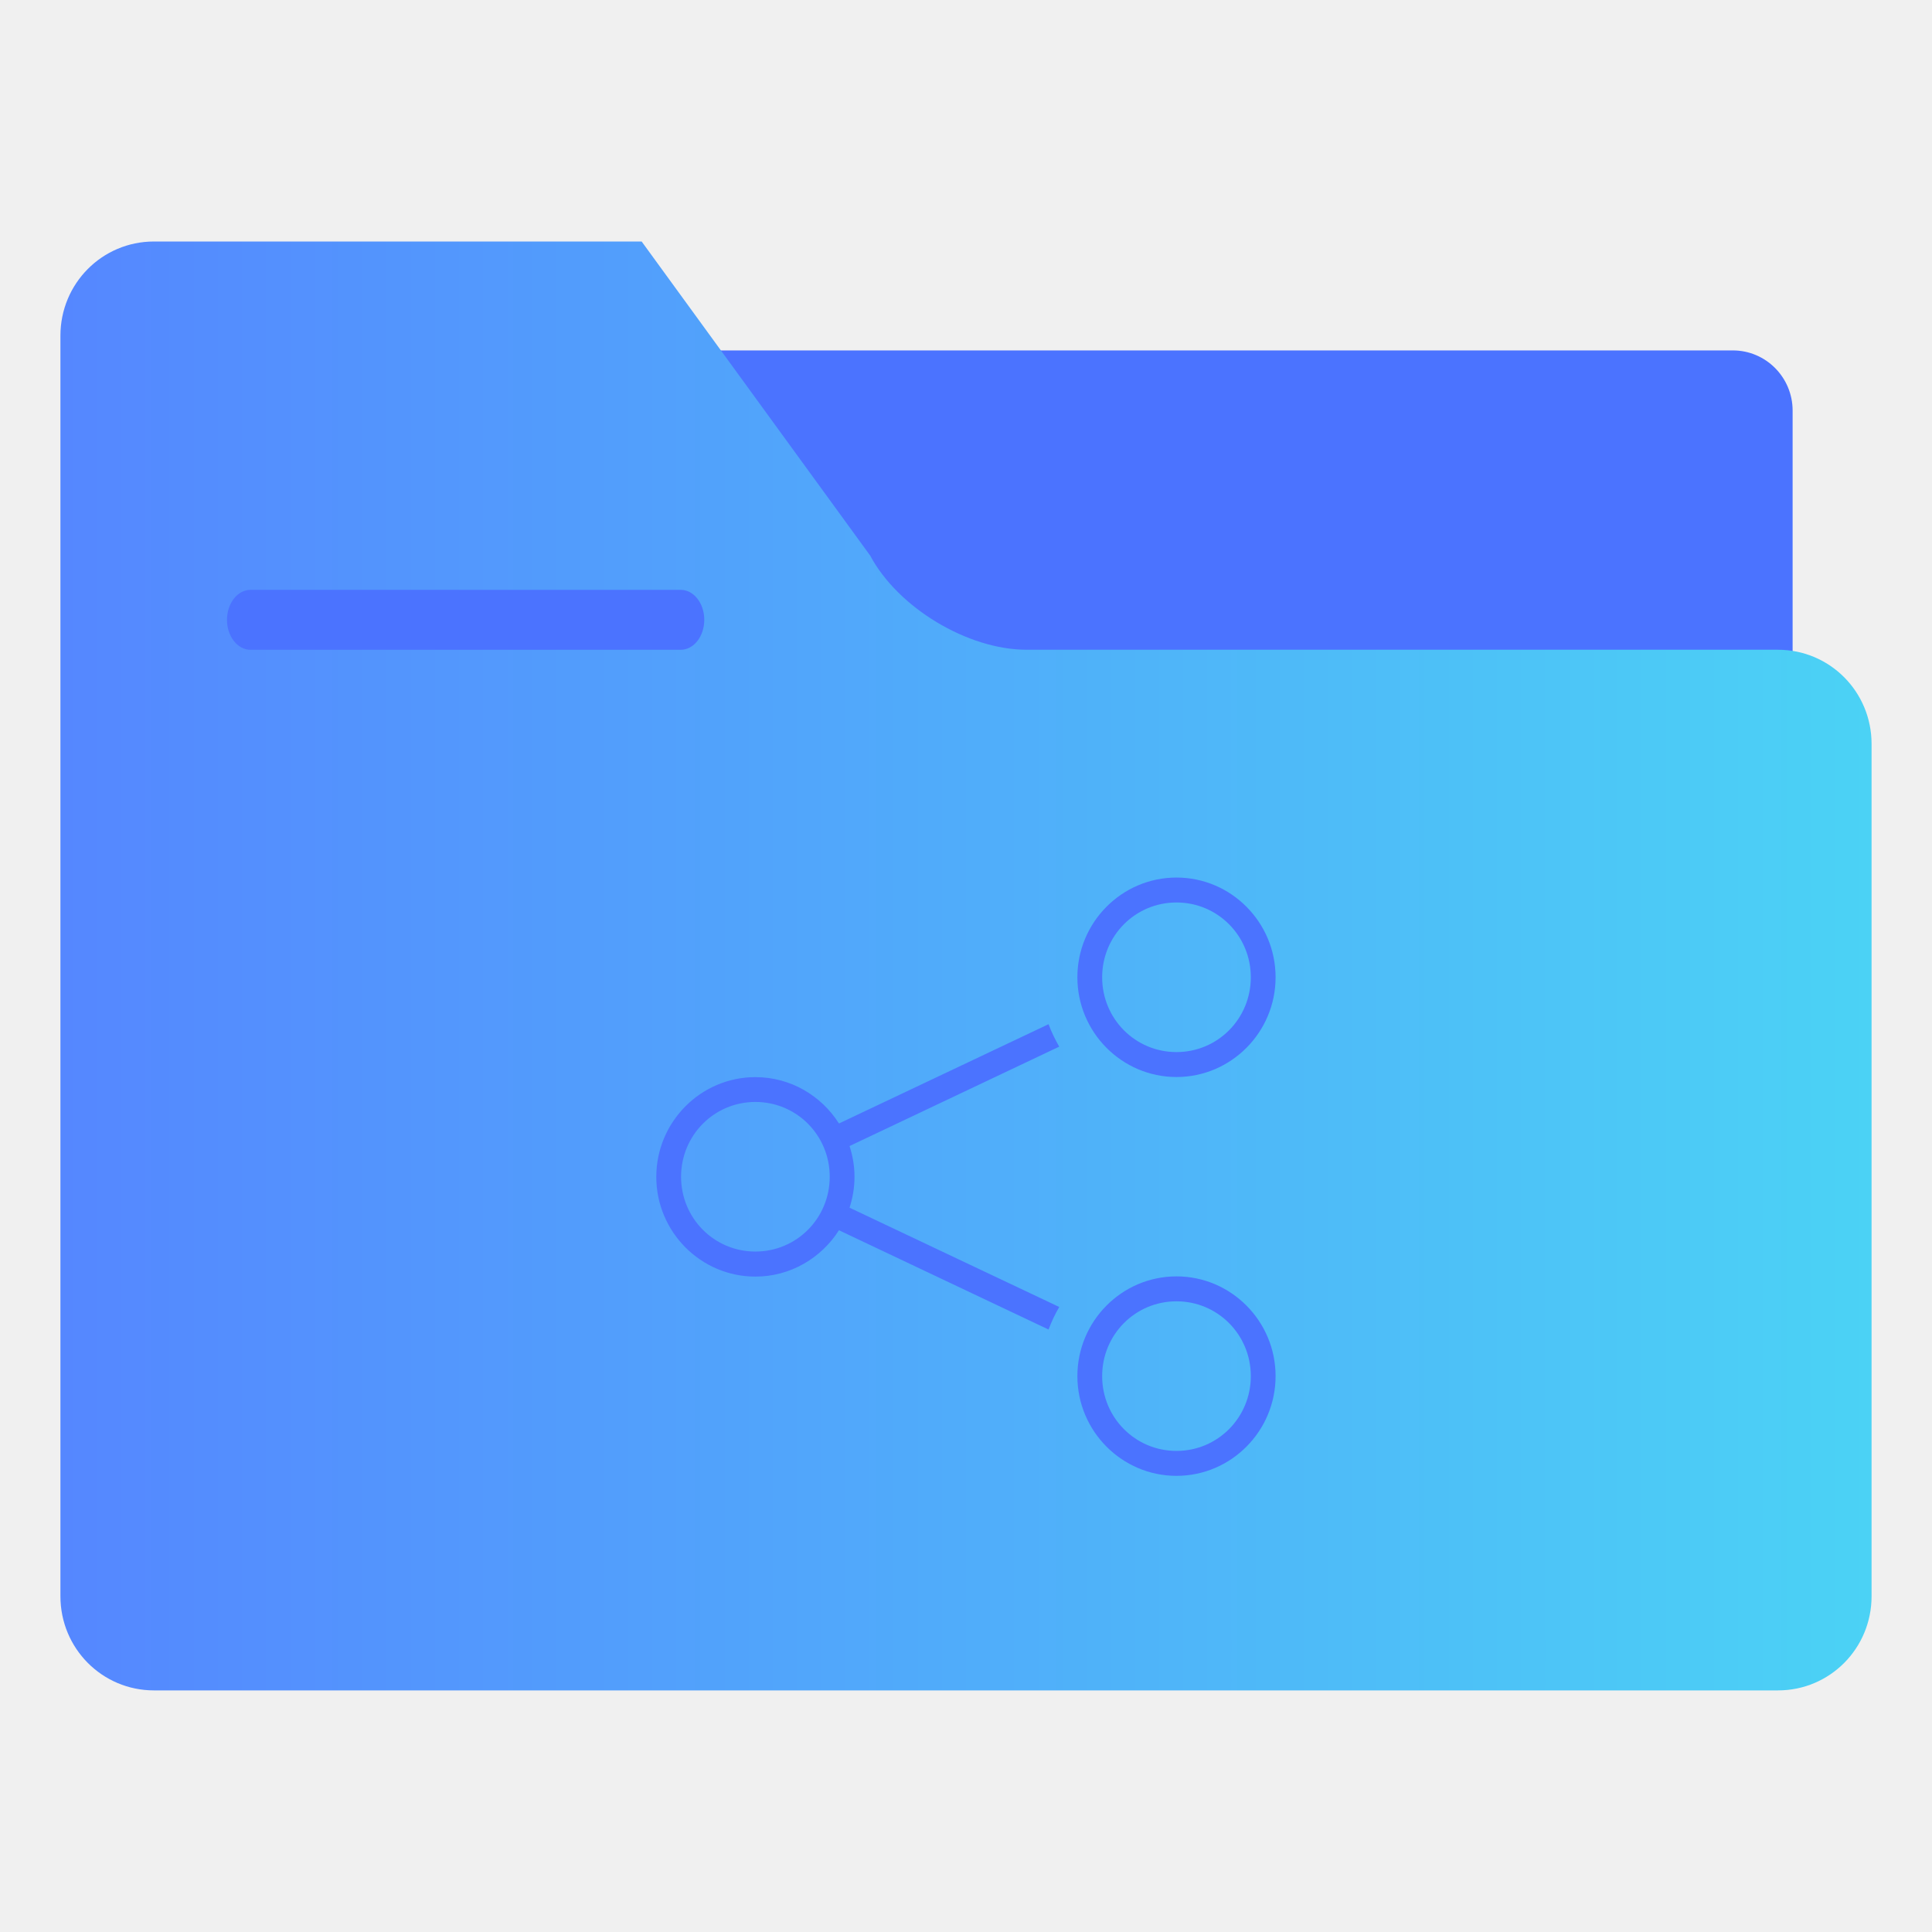
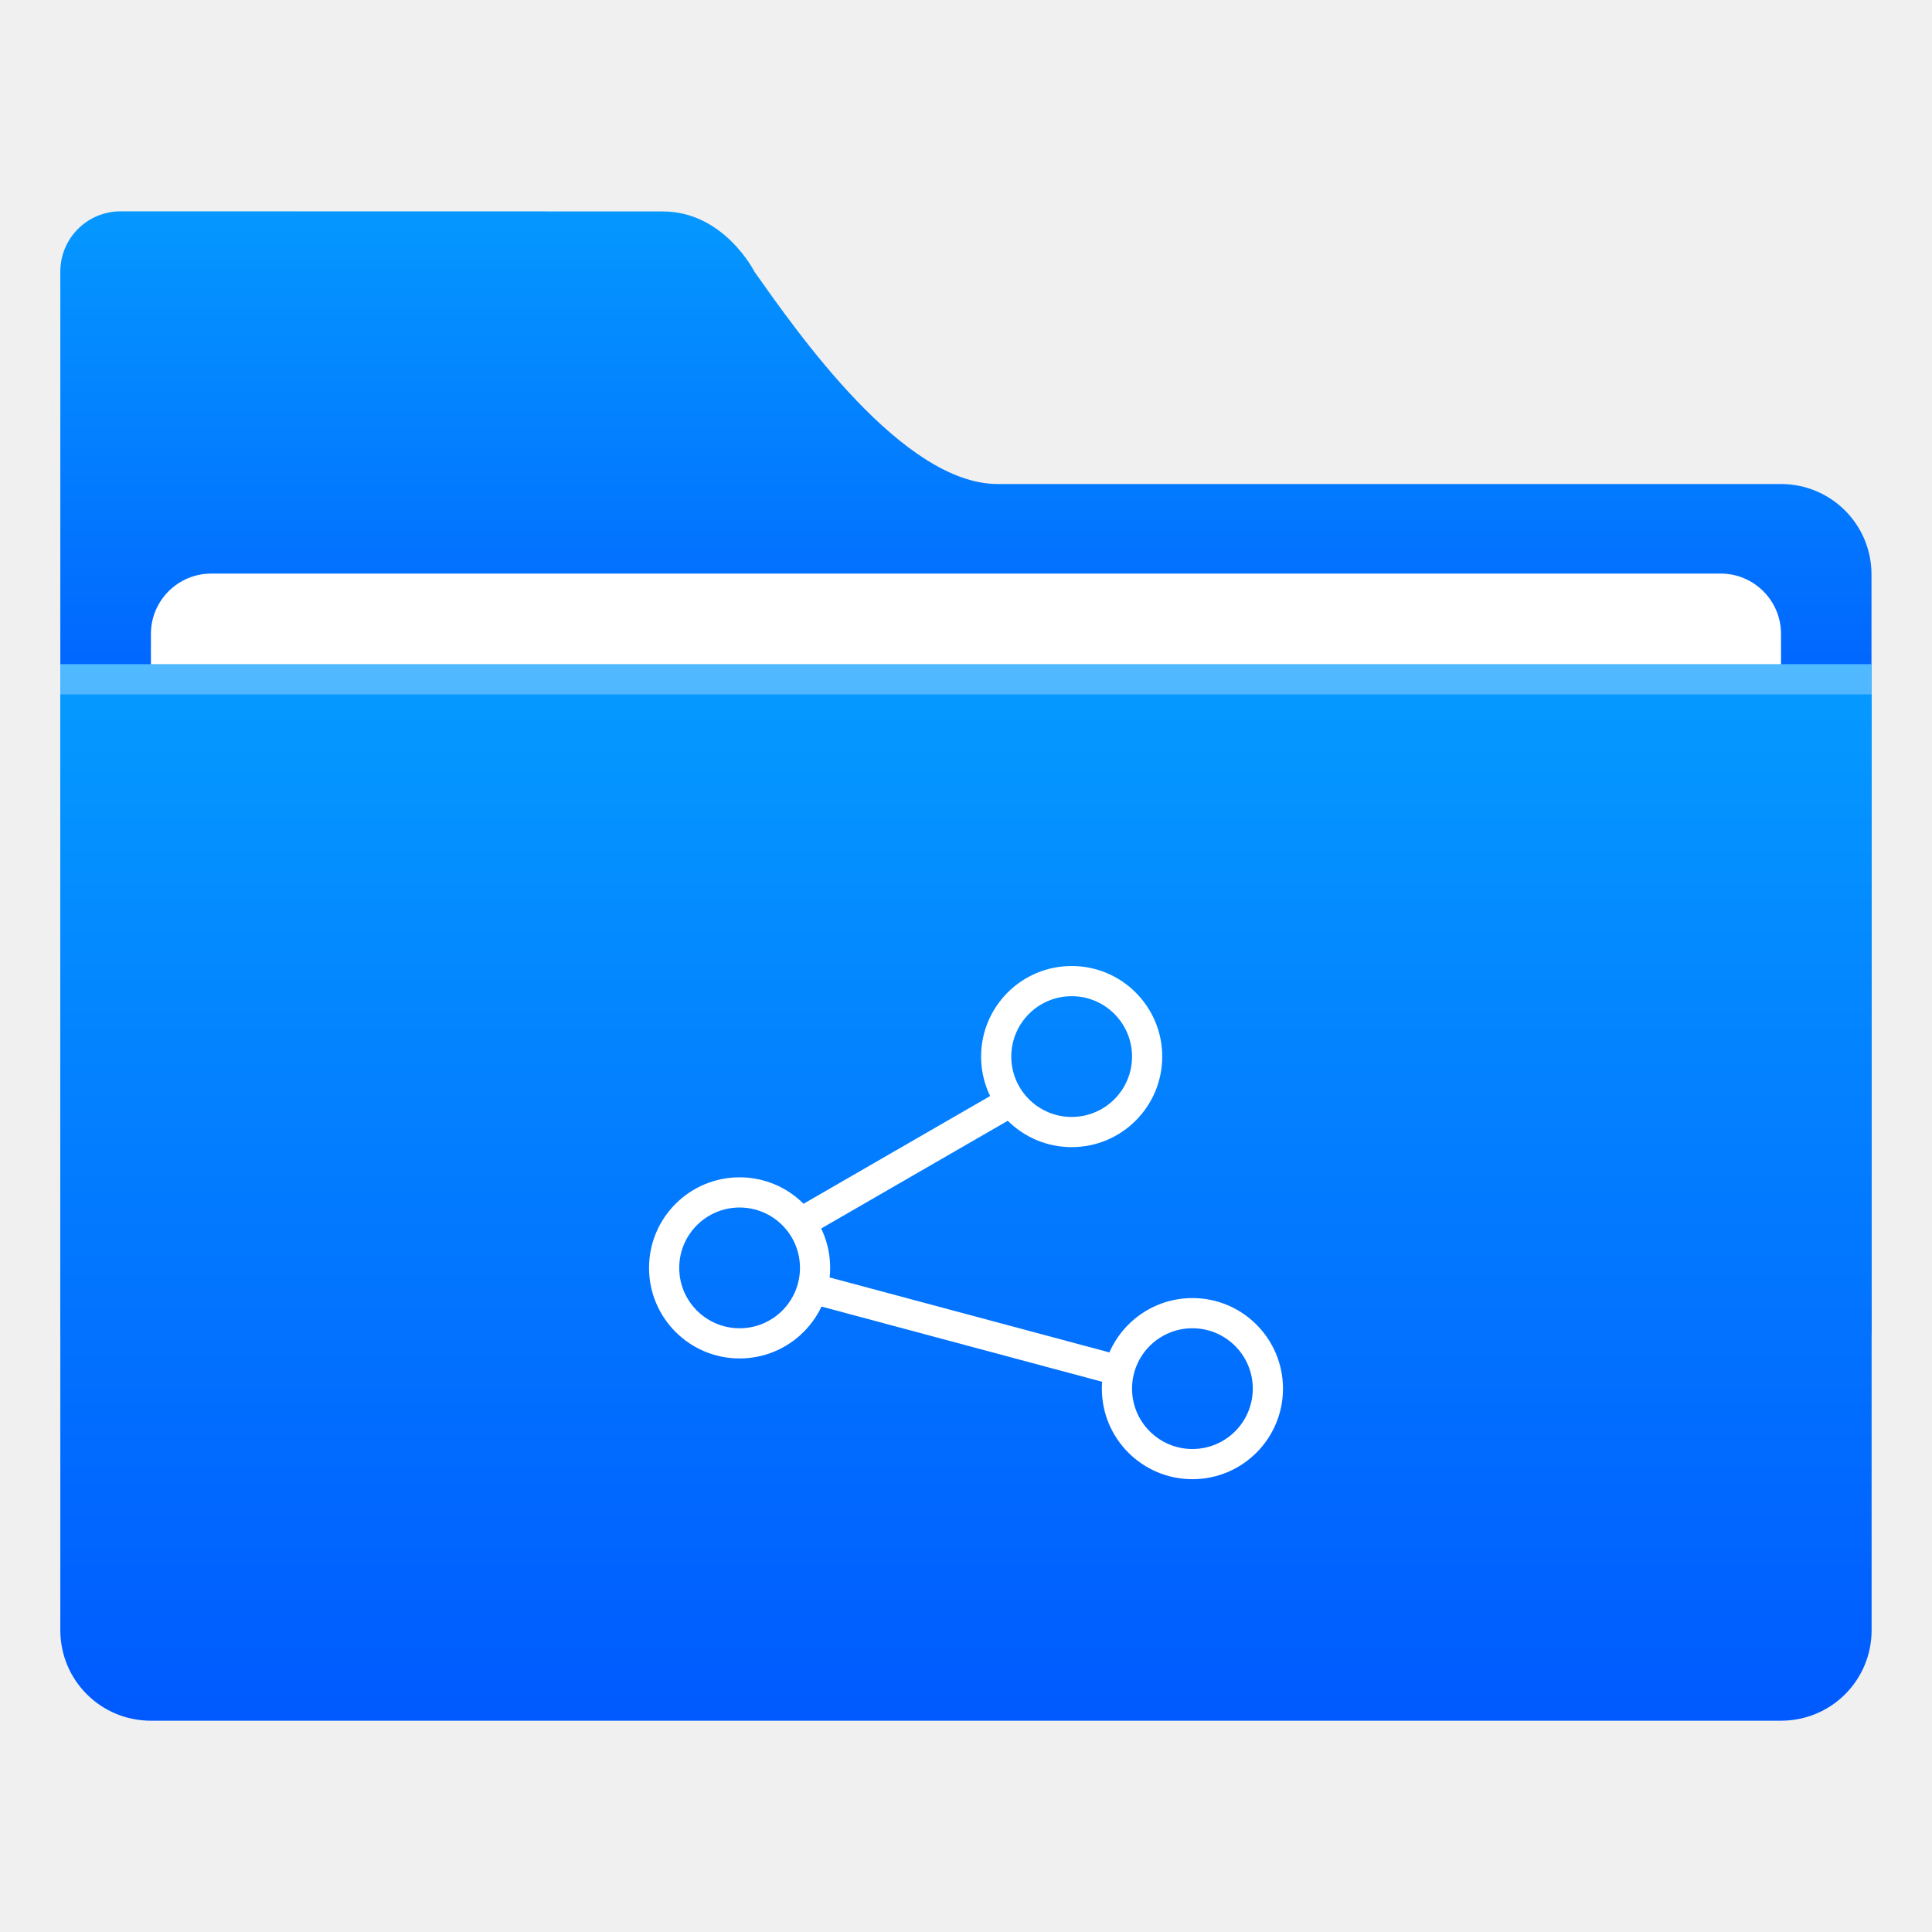
<svg xmlns="http://www.w3.org/2000/svg" width="64" height="64" version="1.1" viewBox="0 0 16.933 16.933">
  <defs>
-     <linearGradient id="linearGradient938" x1="-23.256" x2="-7.173" y1="16.496" y2="16.496" gradientUnits="userSpaceOnUse">
-       <stop stop-color="#5587ff" offset="0" />
-       <stop stop-color="#4bd2f5" offset="1" />
+     <linearGradient id="linearGradient1011" x1="3.969" x2="3.969" y1="-12.171" y2="-6.879" gradientTransform="matrix(1 0 0 .99894 1.0583 14.153)" gradientUnits="userSpaceOnUse">
+       <stop stop-color="#059bff" offset="0" />
+       <stop stop-color="#005aff" offset="1" />
+     </linearGradient>
+     <linearGradient id="linearGradient921" x1="7.937" x2="7.937" y1="1.058" y2="-8.202" gradientTransform="translate(1.0583,14.42)" gradientUnits="userSpaceOnUse">
+       <stop stop-color="#005aff" offset="0" />
+       <stop stop-color="#059bff" offset="1" />
    </linearGradient>
  </defs>
  <g fill="#5e4aa6" stroke-width=".265">
    <circle cx="-330.35" cy="-328.38" r="0" />
    <circle cx="-312.11" cy="-326.25" r="0" />
    <circle cx="-306.02" cy="-333.07" r="0" />
    <circle cx="-308.84" cy="-326.01" r="0" />
    <circle cx="-328.8" cy="-330.45" r="0" />
  </g>
-   <g transform="matrix(.98705 0 0 .99334 .10913 .056415)">
-     <g transform="translate(-29.561,-7.3185)">
-       <g transform="translate(53.242 -.71145)" fill-rule="evenodd">
-         <rect x="-18.961" y="11.065" width="11.087" height="8.168" ry=".531" fill="#4b73ff" style="paint-order:stroke fill markers" />
-         <path d="m-22.424 10.104c-0.461 0-0.831 0.371-0.831 0.831v11.122c0 0.461 0.371 0.831 0.831 0.831h14.42c0.461 0 0.831-0.371 0.831-0.831v-7.521c-3.35e-4 -0.23-0.093-0.437-0.243-0.587-0.15-0.15-0.358-0.243-0.589-0.243h-6.671c-0.523 0-1.142-0.371-1.389-0.831l-2.029-2.771z" fill="url(#linearGradient938)" style="paint-order:stroke fill markers" />
-       </g>
-       <rect x="31.466" y="12.466" width="4.238" height=".529" rx=".209" ry=".265" fill="#4b73ff" stroke-width=".918" style="paint-order:fill markers stroke" />
-     </g>
-     <path d="m11.216 8.566c0-0.485-0.395-0.88-0.88-0.88s-0.88 0.395-0.88 0.88 0.395 0.88 0.88 0.88c0.485 0 0.88-0.395 0.88-0.88zm0 3.519c0-0.485-0.395-0.88-0.88-0.88s-0.88 0.395-0.88 0.88c0 0.485 0.395 0.88 0.88 0.88 0.485 0 0.88-0.395 0.88-0.88zm-0.22-3.519c0 0.366-0.294 0.66-0.66 0.66s-0.66-0.294-0.66-0.66c0-0.366 0.294-0.66 0.66-0.66 0.366 0 0.66 0.294 0.66 0.66zm0 3.519c0 0.366-0.294 0.66-0.66 0.66s-0.66-0.294-0.66-0.66 0.294-0.66 0.66-0.66c0.366 0 0.66 0.294 0.66 0.66zm-1.701-2.907c-0.037-0.063-0.069-0.129-0.095-0.198l-1.861 0.876c-0.156-0.245-0.43-0.409-0.742-0.409-0.485 0-0.88 0.395-0.88 0.88 0 0.485 0.395 0.88 0.88 0.88 0.311 0 0.585-0.164 0.742-0.409l1.861 0.876c0.026-0.069 0.058-0.136 0.095-0.199l-1.862-0.876c0.028-0.086 0.044-0.177 0.044-0.272s-0.016-0.186-0.044-0.272zm-2.038 1.148c0 0.366-0.294 0.66-0.66 0.66-0.366 0-0.66-0.294-0.66-0.66s0.294-0.66 0.66-0.66c0.366 0 0.66 0.294 0.66 0.66z" color="#000000" color-rendering="auto" dominant-baseline="auto" enable-background="new" fill="#4b73ff" image-rendering="auto" shape-rendering="auto" solid-color="#000000" style="font-feature-settings:normal;font-variant-alternates:normal;font-variant-caps:normal;font-variant-ligatures:normal;font-variant-numeric:normal;font-variant-position:normal;isolation:auto;mix-blend-mode:normal;shape-padding:0;text-decoration-color:#000000;text-decoration-line:none;text-decoration-style:solid;text-indent:0;text-orientation:mixed;text-transform:none;white-space:normal" />
+   <g transform="translate(-.5293 -.39686)">
+     <path d="m1.587 2.249c-0.293 0-0.529 0.236-0.529 0.529v9.261c0 0.293 0.236 0.529 0.529 0.529h14.816c0.293 0 0.529-0.236 0.529-0.529v-6.607c0-0.22-0.089-0.418-0.232-0.561s-0.342-0.232-0.562-0.232h-6.865c-0.832 0-1.756-1.331-2.131-1.86 0 0-0.265-0.529-0.804-0.529z" fill="url(#linearGradient1011)" />
+     <rect x="1.852" y="5.424" width="14.287" height="9.619" ry=".529" fill="#fff" />
+     <path d="m1.058 6.218v8.466c0 0.44 0.354 0.794 0.794 0.794h14.287c0.44 0 0.794-0.354 0.794-0.794v-8.466z" fill="url(#linearGradient921)" />
+     <rect x="1.058" y="6.218" width="15.875" height=".265" fill="#fff" opacity=".3" />
+   </g>
+   <g transform="translate(.13229)" fill="#ffffff">
+     <path transform="scale(.26458)" d="m24 39a3 3 0 0 0-3 3 3 3 0 0 0 3 3 3 3 0 0 0 3-3 3 3 0 0 0-3-3zm0 1a2 2 0 0 1 2 2 2 2 0 0 1-2 2 2 2 0 0 1-2-2 2 2 0 0 1 2-2z" />
+     <path transform="scale(.26458)" d="m35 32a3 3 0 0 0-3 3 3 3 0 0 0 3 3 3 3 0 0 0 3-3 3 3 0 0 0-3-3zm0 1a2 2 0 0 1 2 2 2 2 0 0 1-2 2 2 2 0 0 1-2-2 2 2 0 0 1 2-2z" />
+     <path transform="scale(.26458)" d="m39 43a3 3 0 0 0-3 3 3 3 0 0 0 3 3 3 3 0 0 0 3-3 3 3 0 0 0-3-3zm0 1a2 2 0 0 1 2 2 2 2 0 0 1-2 2 2 2 0 0 1-2-2 2 2 0 0 1 2-2z" />
+     <rect transform="rotate(-30)" x=".476" y="12.592" width="2.381" height=".265" />
+     <rect transform="rotate(15)" x="9.627" y="8.967" width="2.91" height=".265" />
  </g>
</svg>
